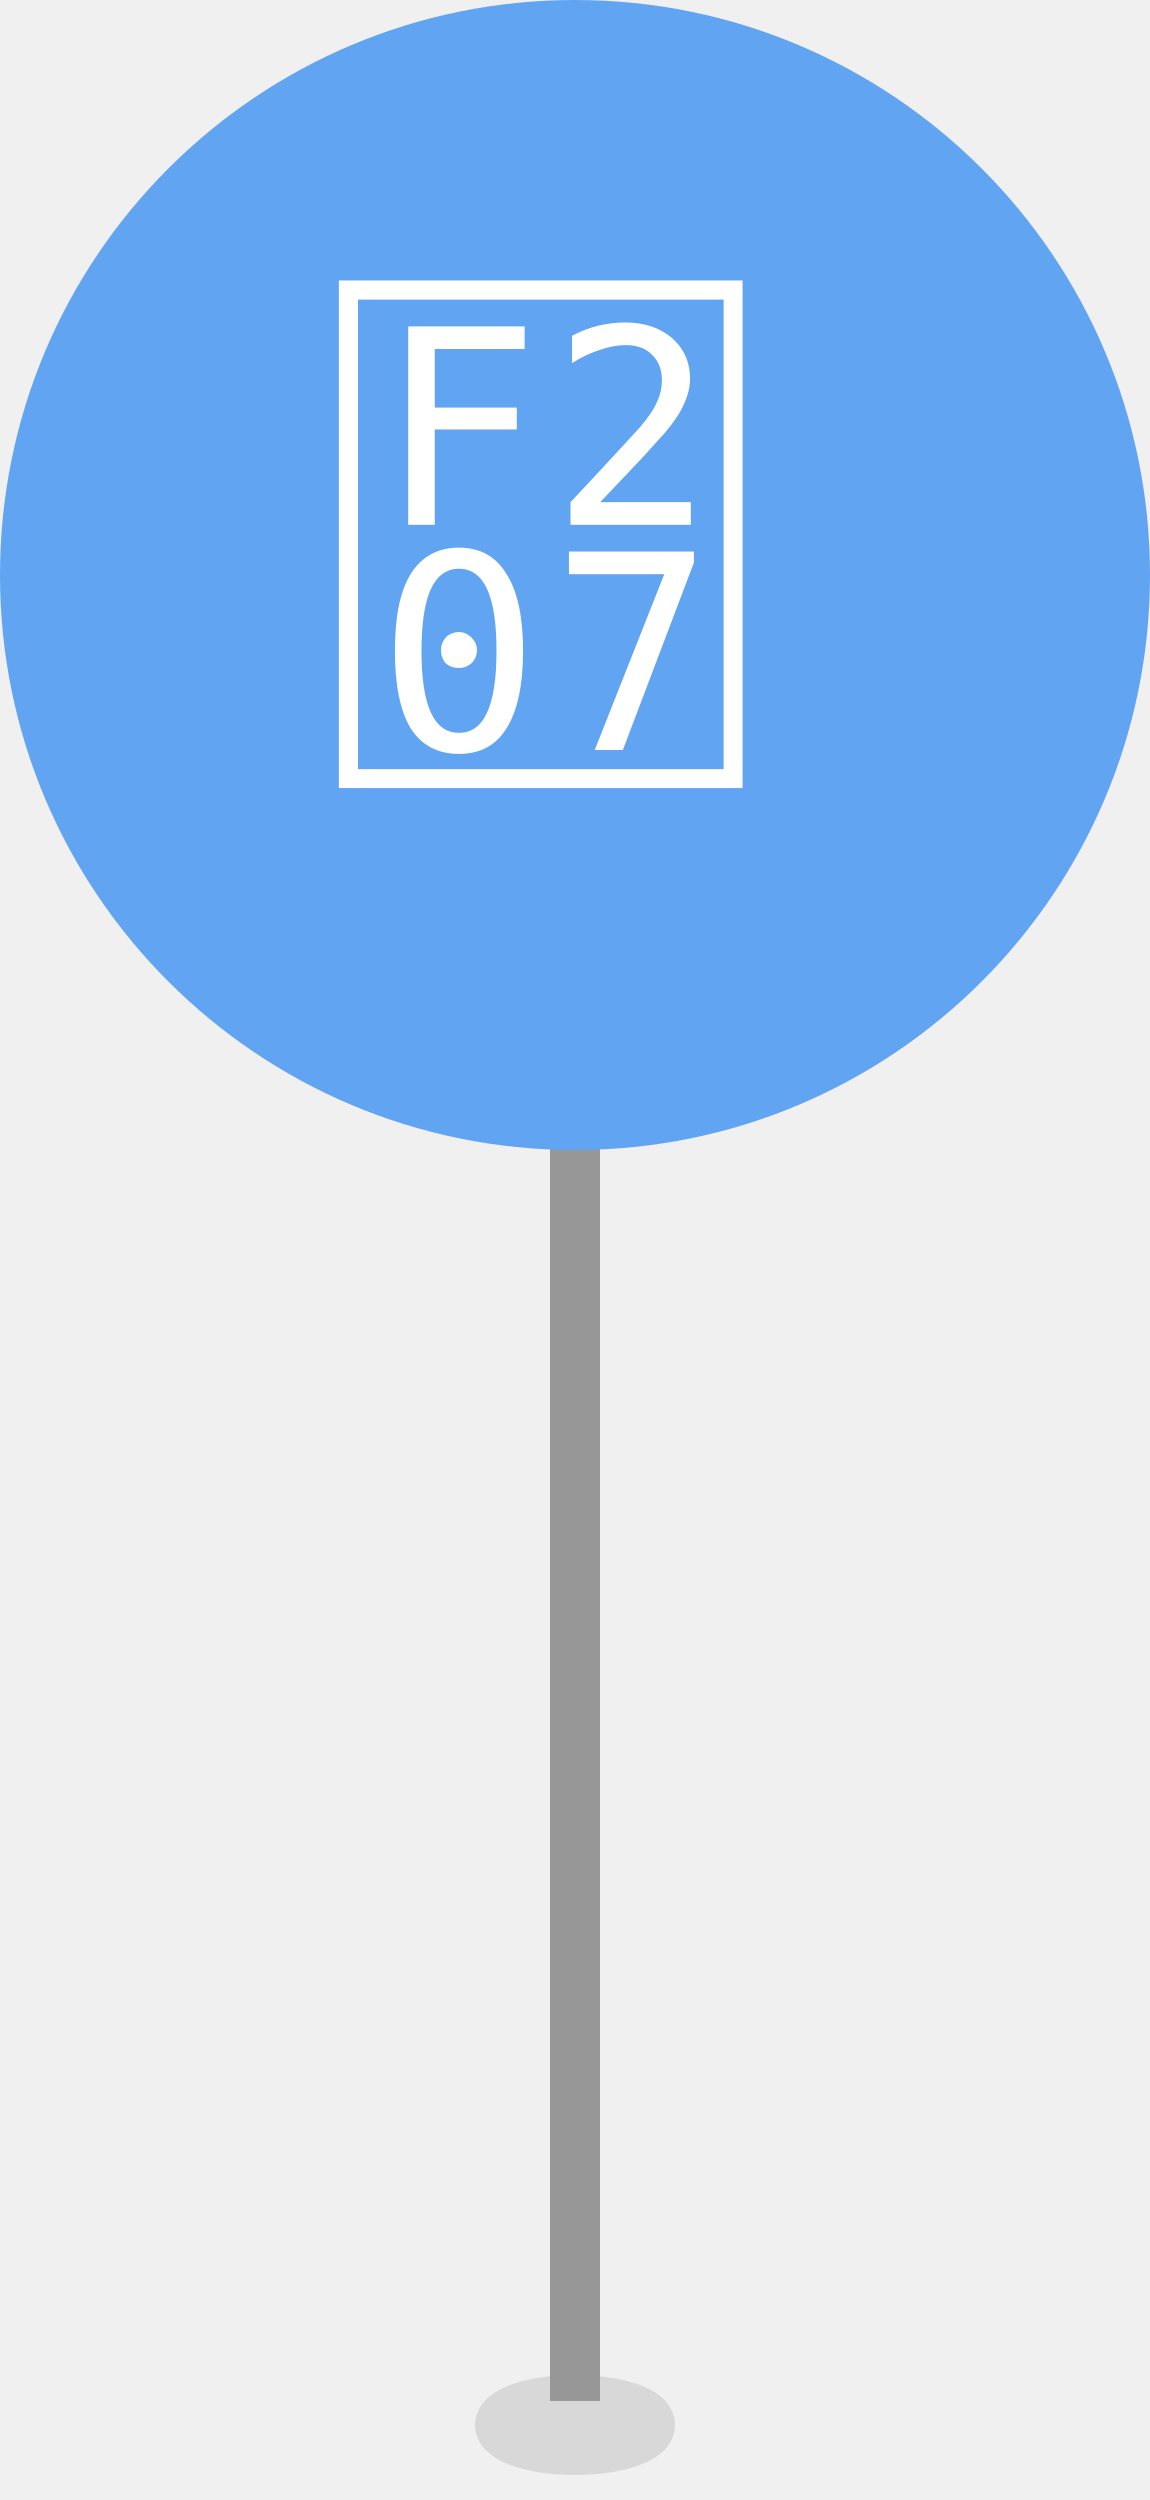
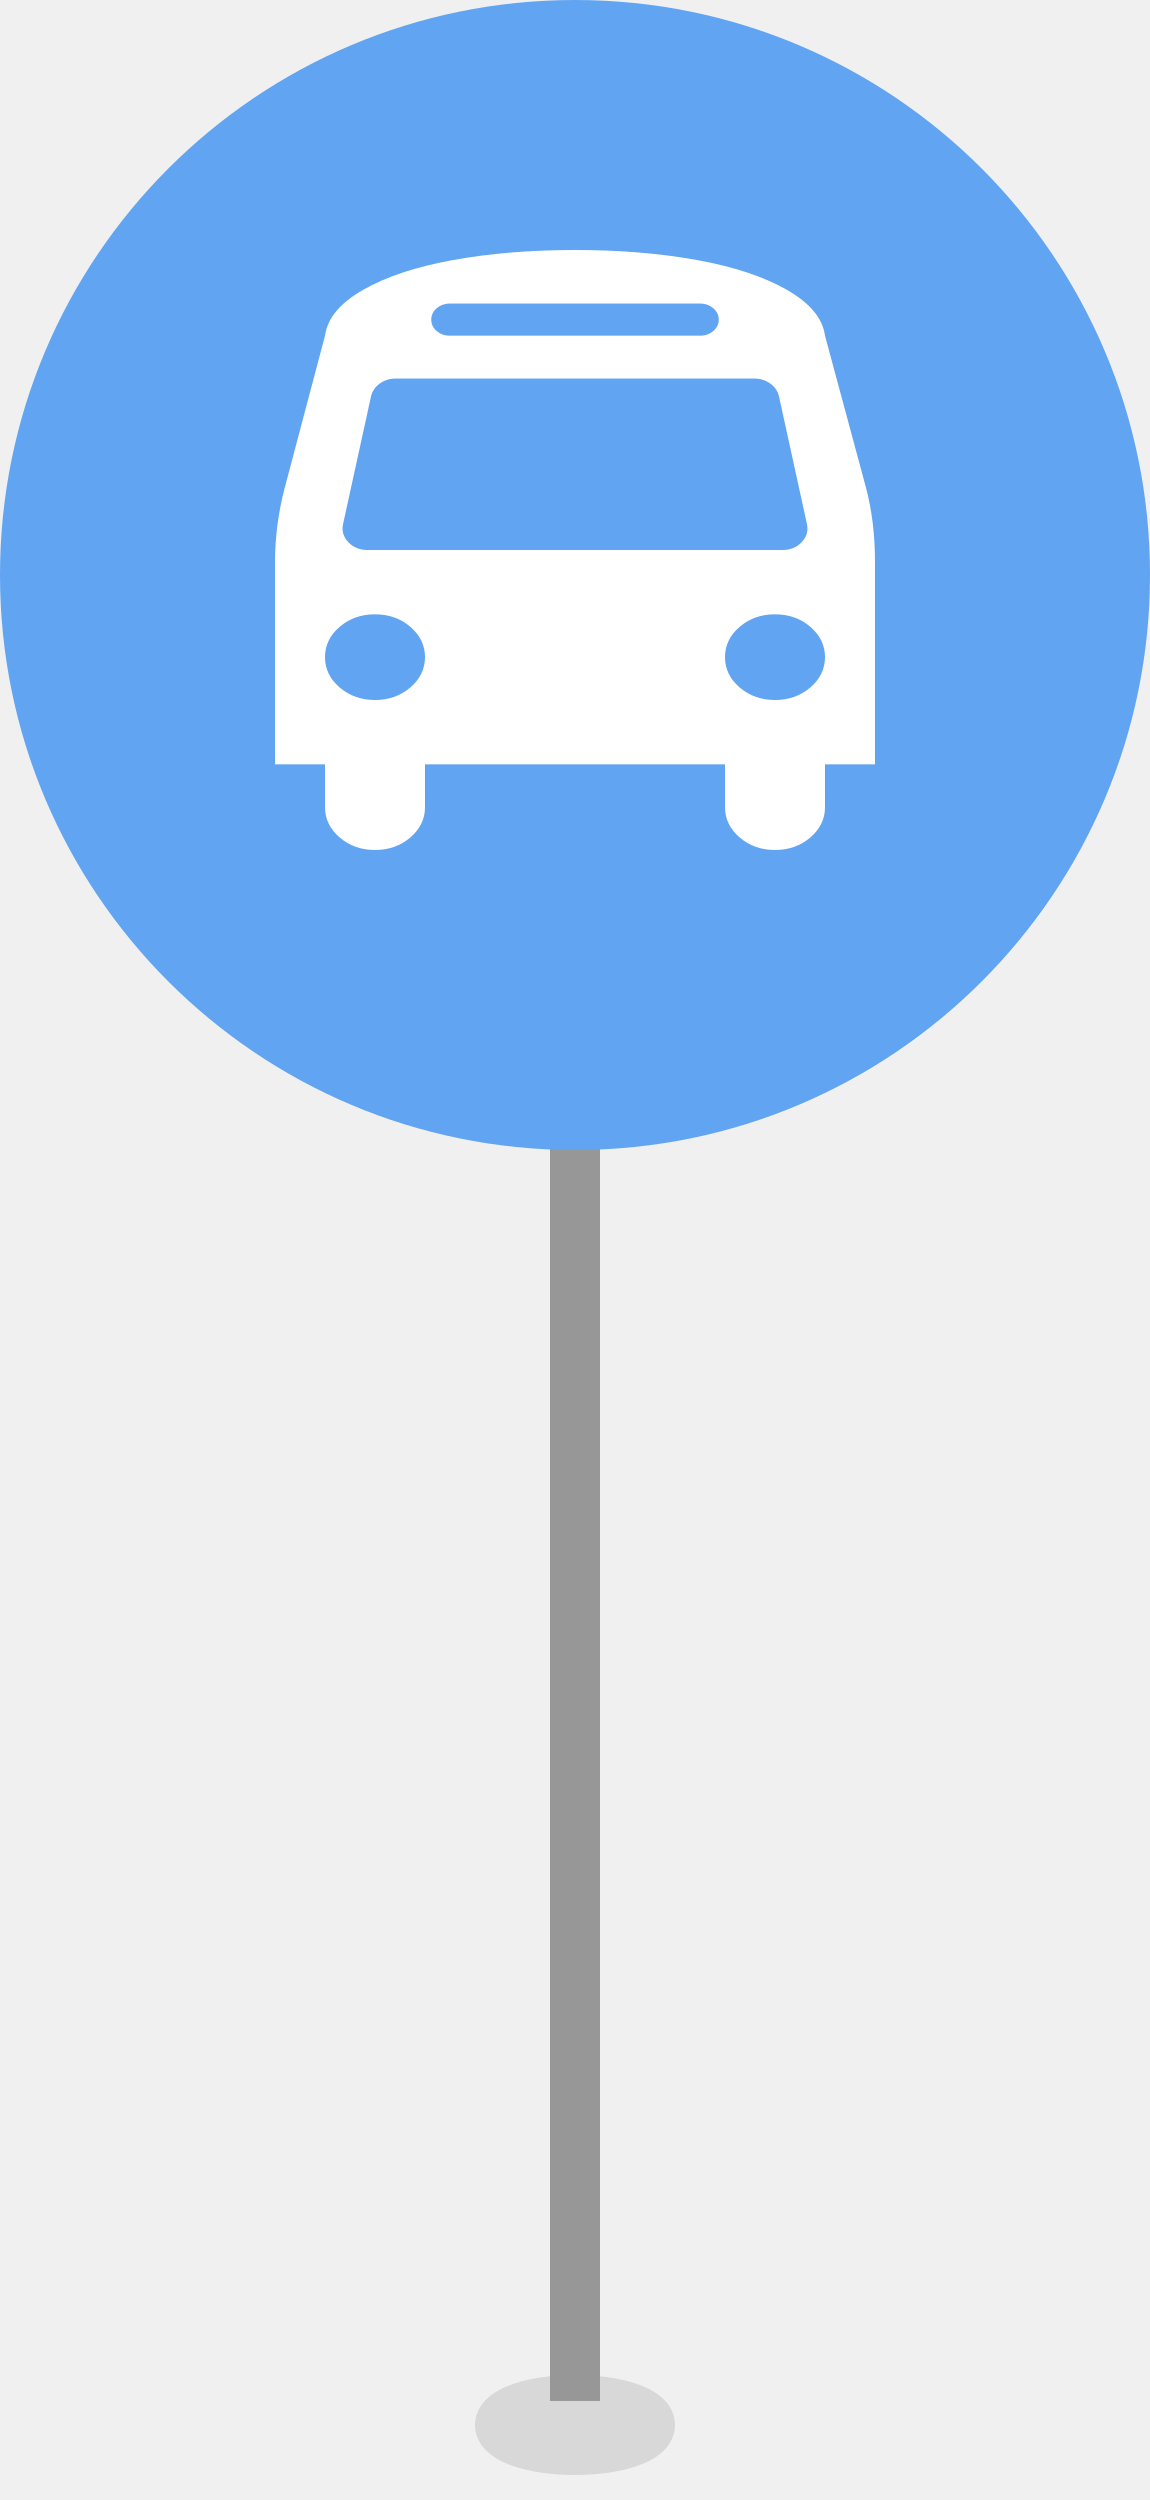
<svg xmlns="http://www.w3.org/2000/svg" width="23px" height="50px" viewBox="0 0 23 50" version="1.1">
  <defs />
  <g id="Page-1" stroke="none" stroke-width="1" fill="none" fill-rule="evenodd">
    <g id="bus-icon" transform="translate(-8, -6)">
      <g id="bus-default" transform="translate(8, 6)">
        <ellipse id="Oval-2" stroke="#D8D8D8" fill="#D8D8D8" cx="11.5" cy="48.5" rx="1.5" ry="0.5" />
        <path d="M11.5,21.5 L11.5,47.519" id="Line" stroke="#979797" stroke-linecap="square" />
        <circle id="Oval-1" fill="#61A4F2" cx="11.5" cy="11.5" r="11.5" />
-         <text id="" font-family="FontAwesome" font-size="12" font-weight="normal" fill="#FFFFFF">
-           <tspan x="6.4" y="15"></tspan>
-         </text>
+         <path d="M8.5,13.143 C8.5,12.906 8.402,12.704 8.207,12.537 C8.012,12.369 7.776,12.286 7.5,12.286 C7.224,12.286 6.988,12.369 6.793,12.537 C6.598,12.704 6.5,12.906 6.5,13.143 C6.5,13.379 6.598,13.581 6.793,13.749 C6.988,13.916 7.224,14 7.5,14 C7.776,14 8.012,13.916 8.207,13.749 C8.402,13.581 8.5,13.379 8.5,13.143 L8.5,13.143 Z M16.5,13.143 C16.5,12.906 16.402,12.704 16.207,12.537 C16.012,12.369 15.776,12.286 15.5,12.286 C15.224,12.286 14.988,12.369 14.793,12.537 C14.598,12.704 14.5,12.906 14.5,13.143 C14.5,13.379 14.598,13.581 14.793,13.749 C14.988,13.916 15.224,14 15.5,14 C15.776,14 16.012,13.916 16.207,13.749 C16.402,13.581 16.5,13.379 16.5,13.143 L16.5,13.143 Z M16.141,10.491 L15.578,7.92 C15.552,7.817 15.493,7.733 15.402,7.669 C15.311,7.604 15.206,7.571 15.086,7.571 L7.914,7.571 C7.794,7.571 7.689,7.604 7.598,7.669 C7.507,7.733 7.448,7.817 7.422,7.92 L6.859,10.491 C6.833,10.625 6.87,10.743 6.969,10.846 C7.068,10.949 7.195,11 7.352,11 L15.648,11 C15.805,11 15.932,10.949 16.031,10.846 C16.13,10.743 16.167,10.625 16.141,10.491 L16.141,10.491 Z M14.375,6.393 C14.375,6.304 14.339,6.228 14.266,6.165 C14.193,6.103 14.104,6.071 14,6.071 L9,6.071 C8.896,6.071 8.807,6.103 8.734,6.165 C8.661,6.228 8.625,6.304 8.625,6.393 C8.625,6.482 8.661,6.558 8.734,6.621 C8.807,6.683 8.896,6.714 9,6.714 L14,6.714 C14.104,6.714 14.193,6.683 14.266,6.621 C14.339,6.558 14.375,6.482 14.375,6.393 L14.375,6.393 Z M17.5,11.248 L17.5,15.286 L16.5,15.286 L16.5,16.143 C16.5,16.379 16.402,16.581 16.207,16.749 C16.012,16.916 15.776,17 15.5,17 C15.224,17 14.988,16.916 14.793,16.749 C14.598,16.581 14.5,16.379 14.5,16.143 L14.5,15.286 L8.5,15.286 L8.5,16.143 C8.5,16.379 8.402,16.581 8.207,16.749 C8.012,16.916 7.776,17 7.5,17 C7.224,17 6.988,16.916 6.793,16.749 C6.598,16.581 6.5,16.379 6.5,16.143 L6.5,15.286 L5.5,15.286 L5.5,11.248 C5.5,10.748 5.565,10.25 5.695,9.754 L6.5,6.714 C6.547,6.366 6.801,6.06 7.262,5.797 C7.723,5.533 8.322,5.335 9.059,5.201 C9.796,5.067 10.609,5 11.5,5 C12.391,5 13.204,5.067 13.941,5.201 C14.678,5.335 15.277,5.533 15.738,5.797 C16.199,6.06 16.453,6.366 16.5,6.714 L17.32,9.754 C17.44,10.21 17.5,10.708 17.5,11.248 L17.5,11.248 Z" id="Shape" fill="#FFFFFF" />
      </g>
    </g>
  </g>
</svg>
